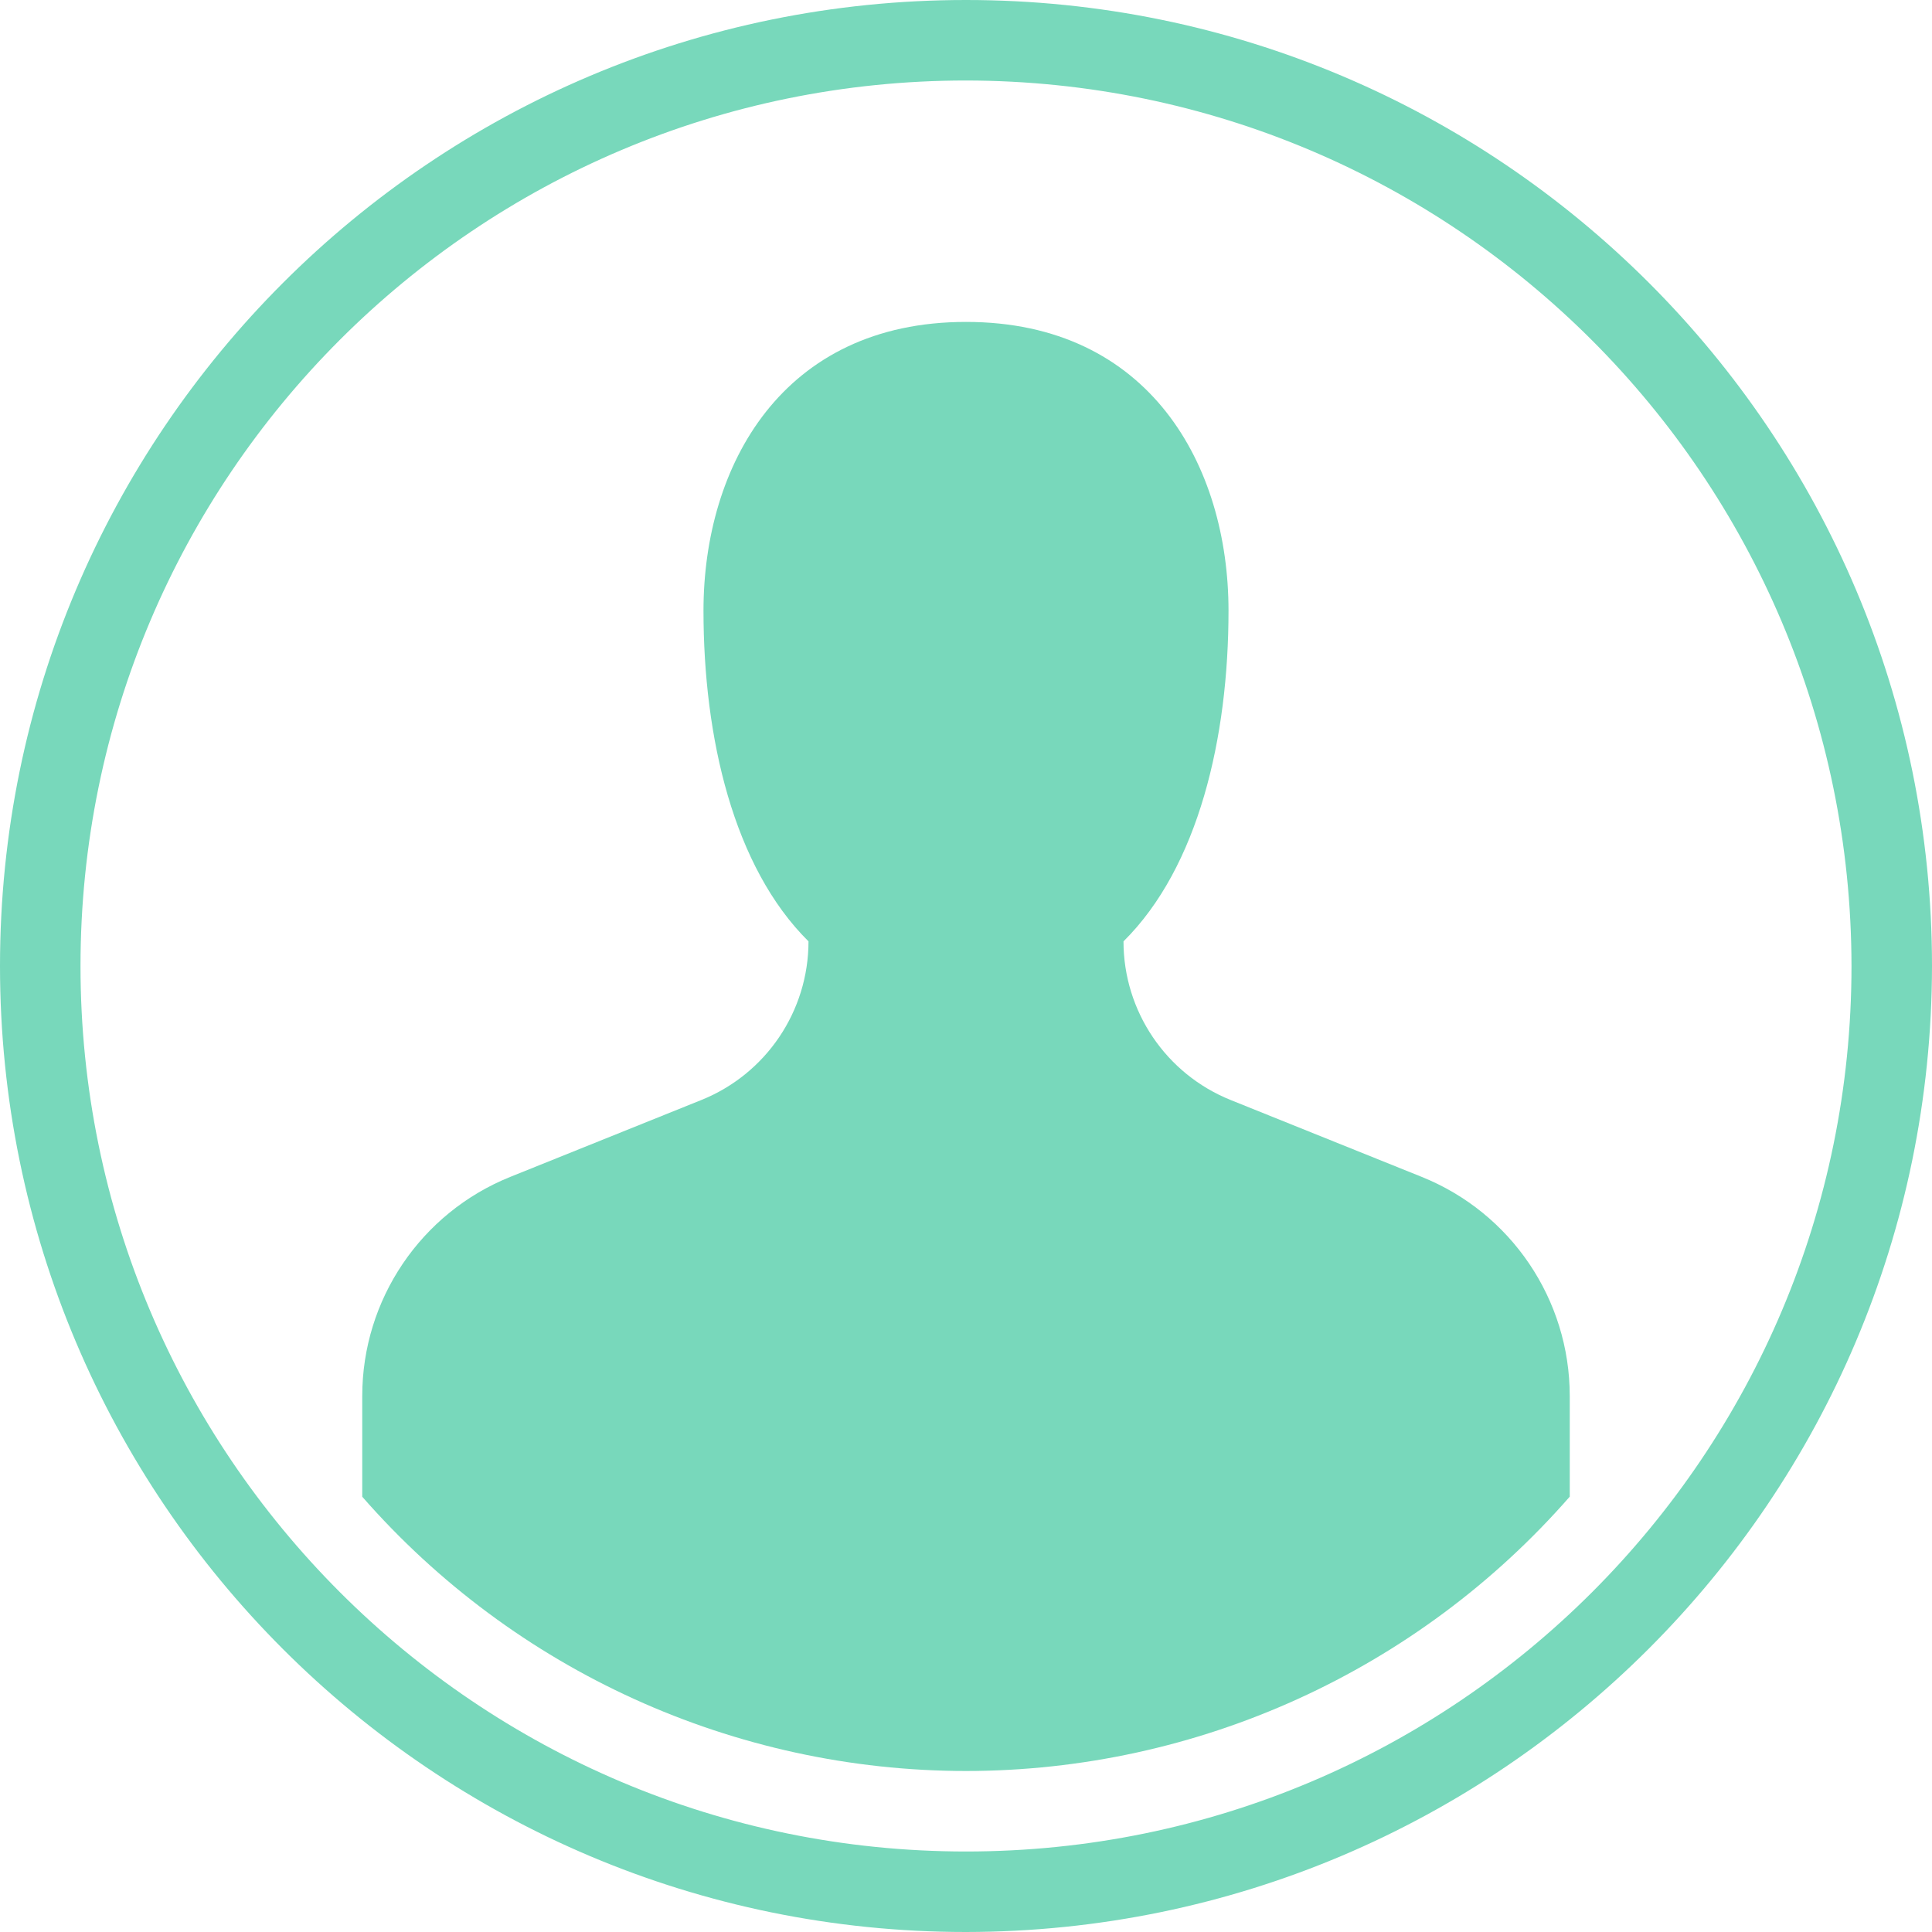
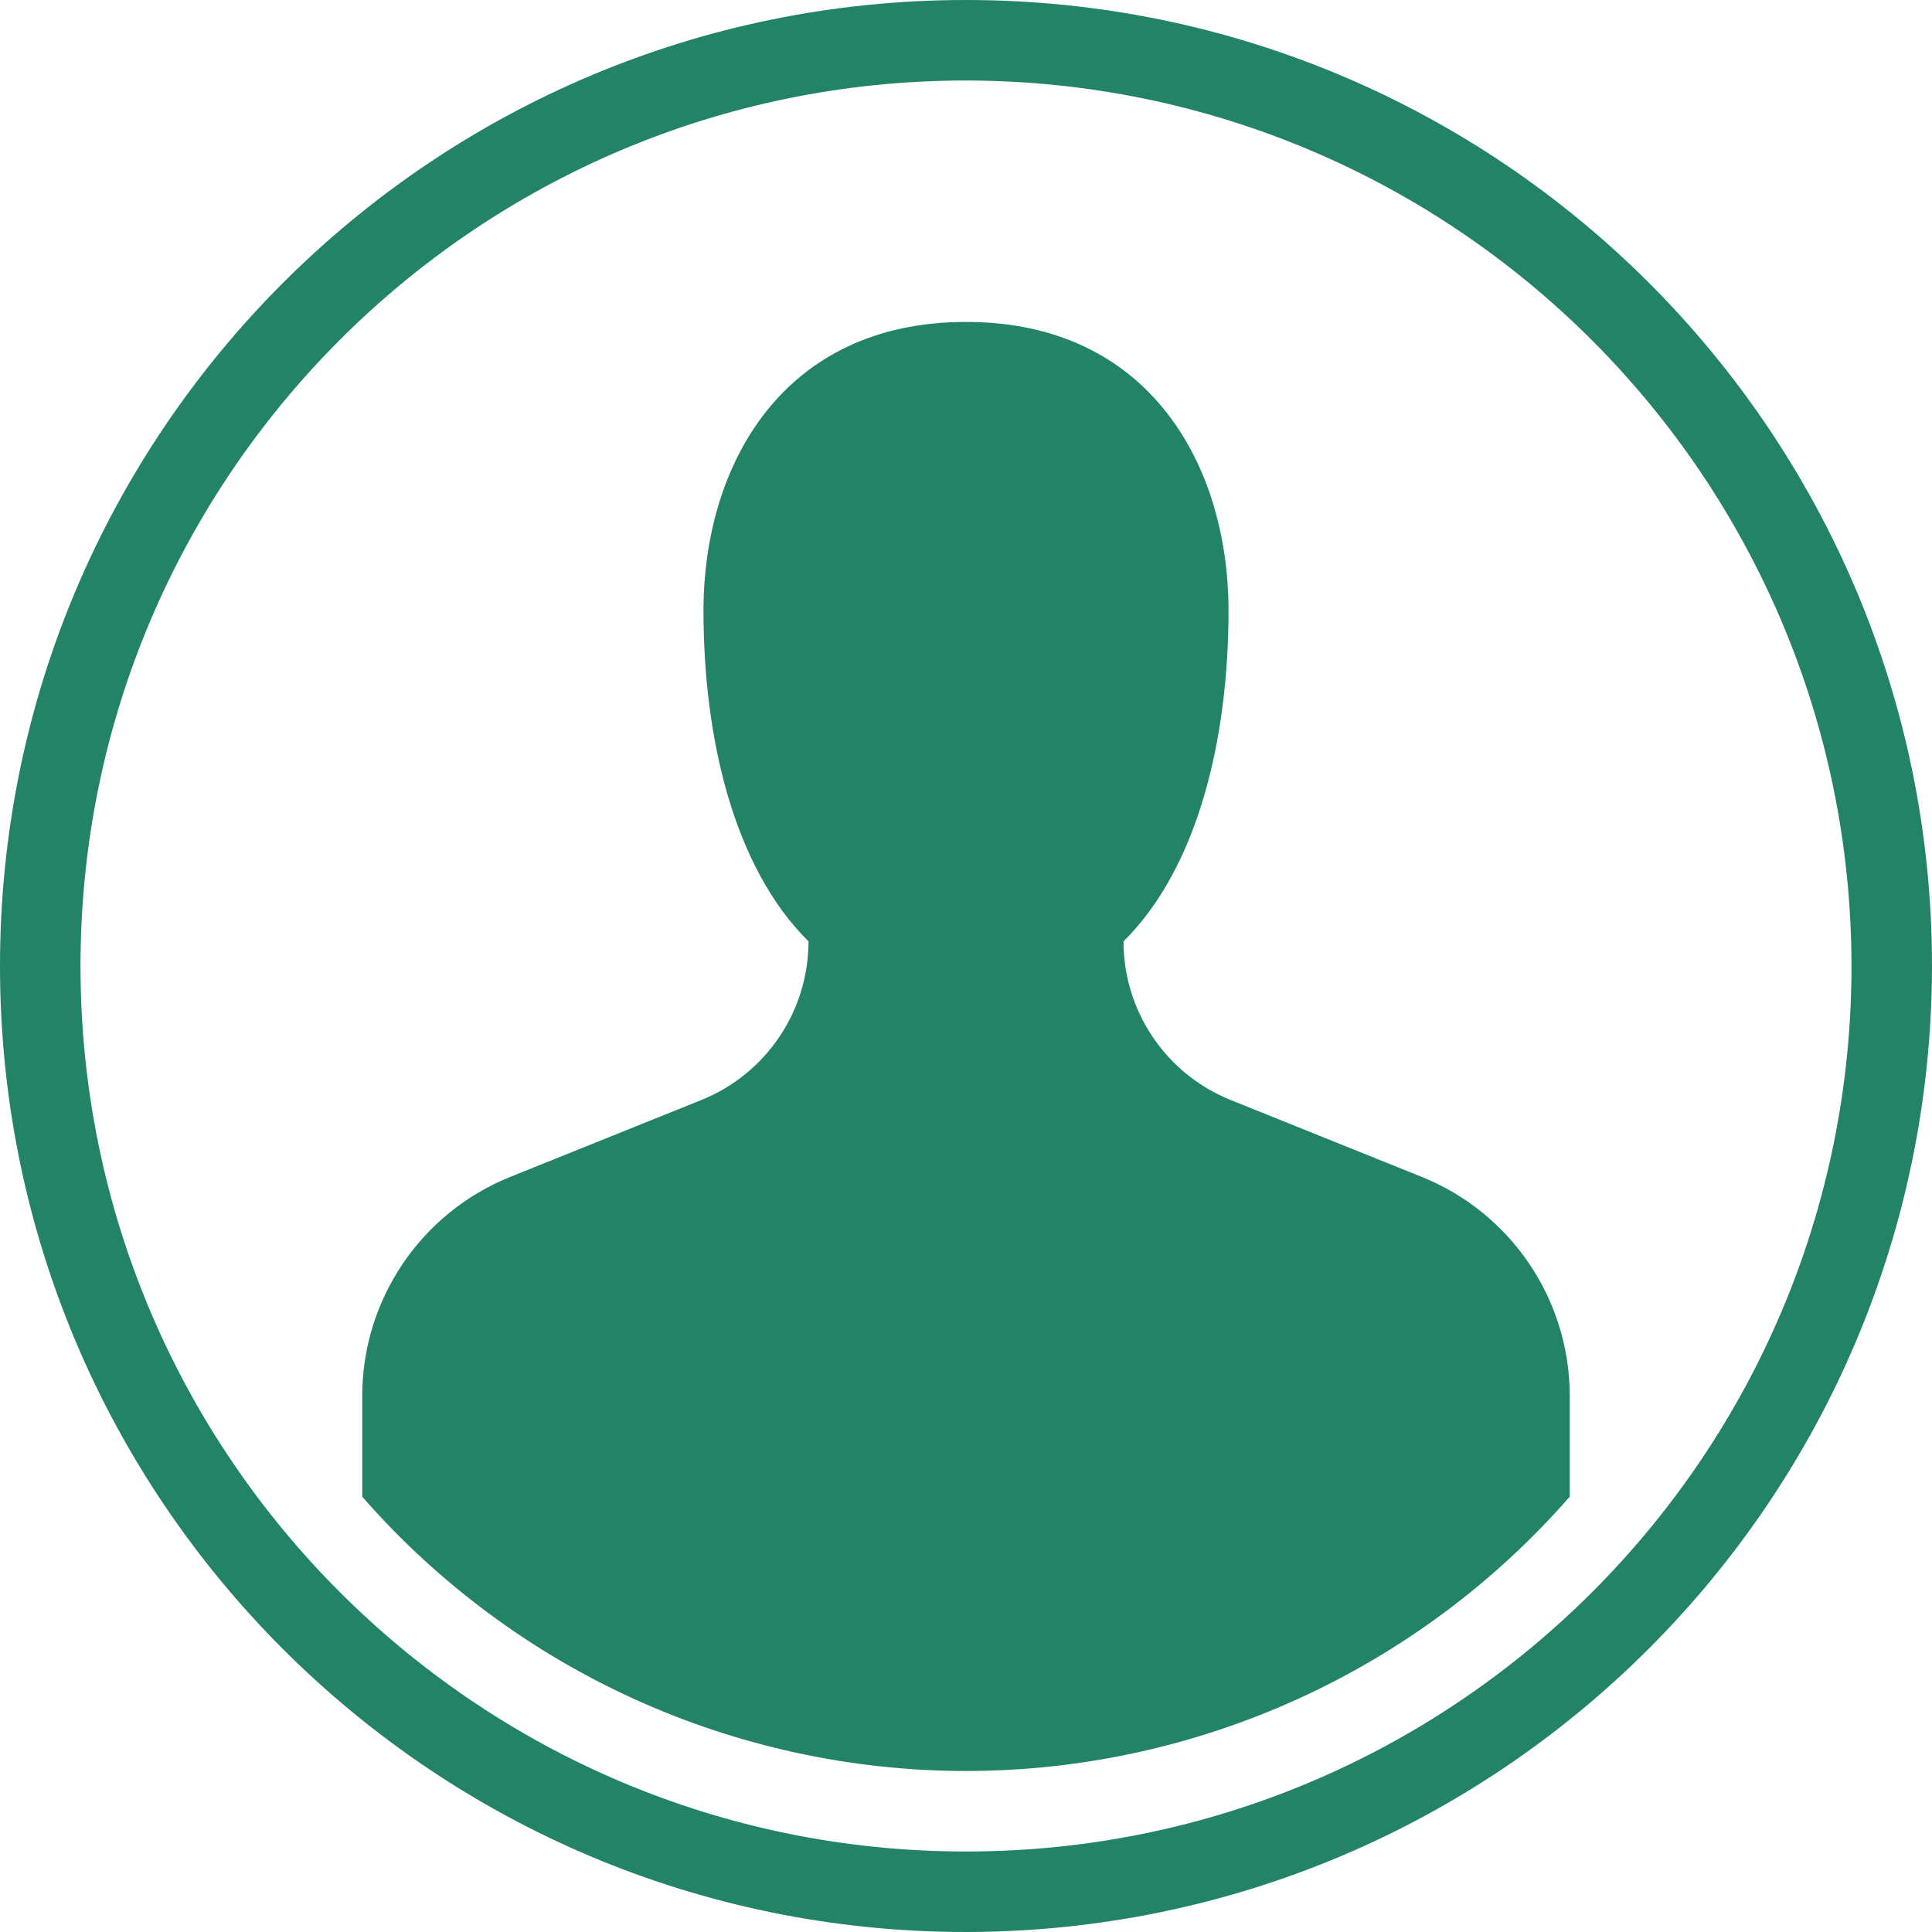
<svg xmlns="http://www.w3.org/2000/svg" width="48" height="48" viewBox="0 0 48 48">
  <g id="Group_457" data-name="Group 457" transform="translate(-116 -20)">
    <g id="Group_304" data-name="Group 304">
-       <path id="Path_993" data-name="Path 993" d="M140,64a19.939,19.939,0,0,0,15-6.816v-2.5a5.868,5.868,0,0,0-3.679-5.445l-4.744-1.909a4.248,4.248,0,0,1-2.664-3.942c1.864-1.846,2.609-5.062,2.609-8.216,0-3.6-1.957-7.174-6.522-7.174s-6.522,3.572-6.522,7.174c0,3.153.744,6.369,2.609,8.216a4.248,4.248,0,0,1-2.664,3.942l-4.744,1.909A5.868,5.868,0,0,0,125,54.686v2.5A19.939,19.939,0,0,0,140,64Z" fill="#78d8bb" />
+       <path id="Path_993" data-name="Path 993" d="M140,64a19.939,19.939,0,0,0,15-6.816v-2.5a5.868,5.868,0,0,0-3.679-5.445l-4.744-1.909a4.248,4.248,0,0,1-2.664-3.942c1.864-1.846,2.609-5.062,2.609-8.216,0-3.6-1.957-7.174-6.522-7.174s-6.522,3.572-6.522,7.174c0,3.153.744,6.369,2.609,8.216a4.248,4.248,0,0,1-2.664,3.942l-4.744,1.909A5.868,5.868,0,0,0,125,54.686v2.5A19.939,19.939,0,0,0,140,64Z" fill="#238366" />
    </g>
-     <path id="Path_994" data-name="Path 994" d="M140,68a24,24,0,1,1,24-24A24.028,24.028,0,0,1,140,68Zm0-46a22,22,0,1,0,22,22A22.025,22.025,0,0,0,140,22Z" fill="#78d8bb" />
+     <path id="Path_994" data-name="Path 994" d="M140,68a24,24,0,1,1,24-24A24.028,24.028,0,0,1,140,68Zm0-46a22,22,0,1,0,22,22A22.025,22.025,0,0,0,140,22Z" fill="#238366" />
  </g>
</svg>
